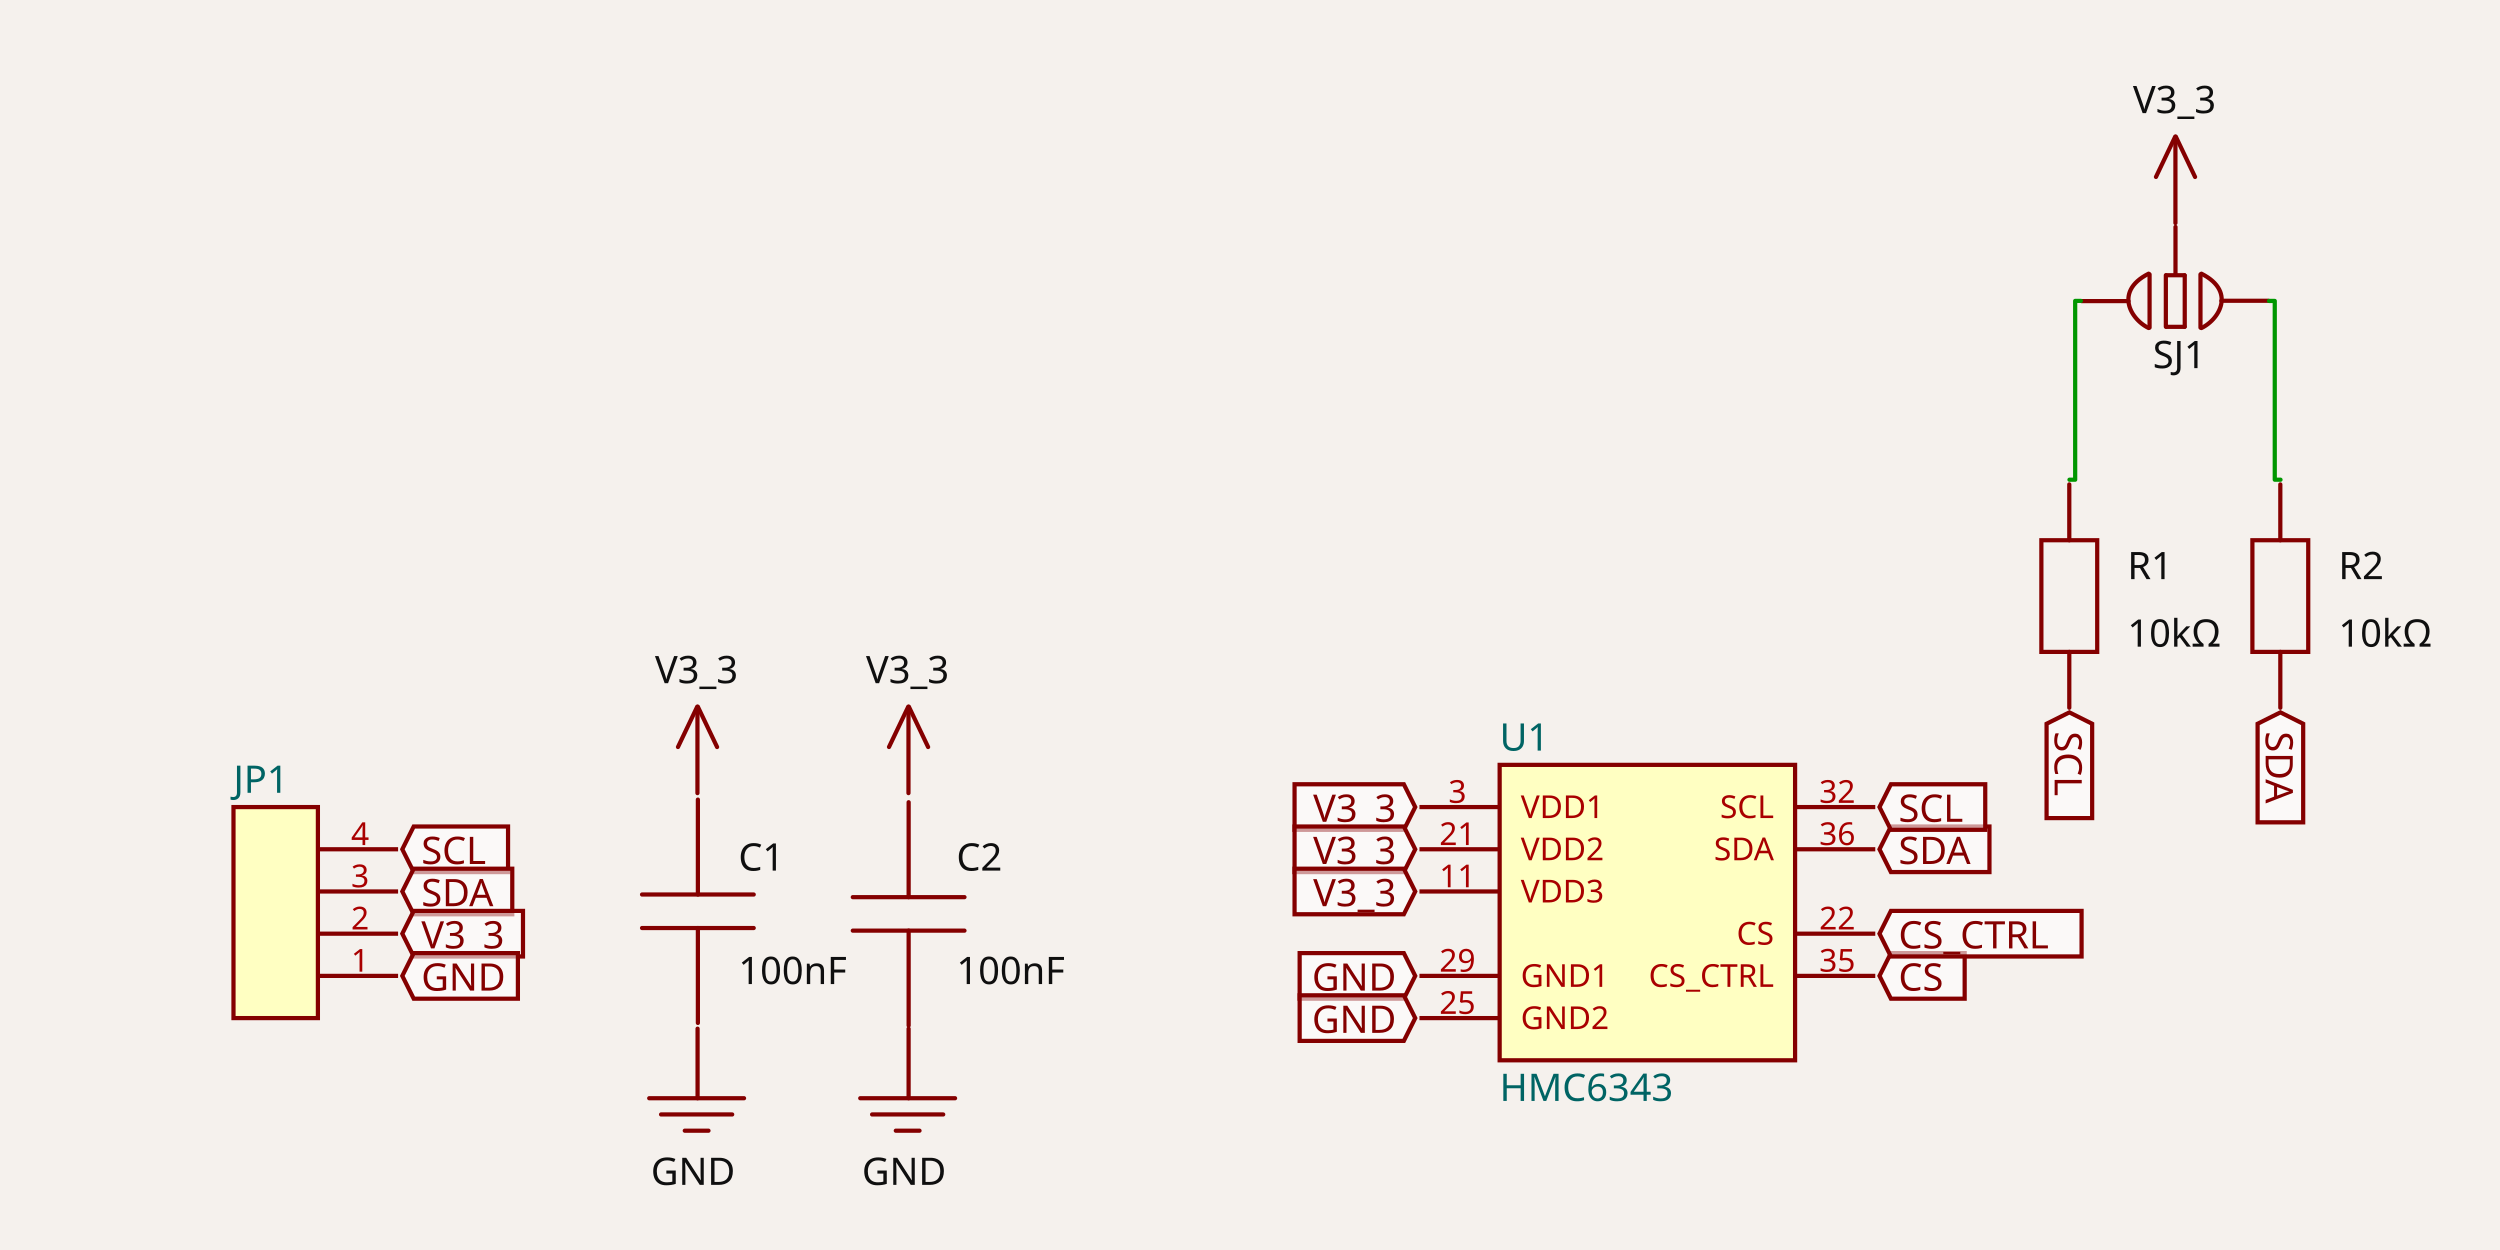
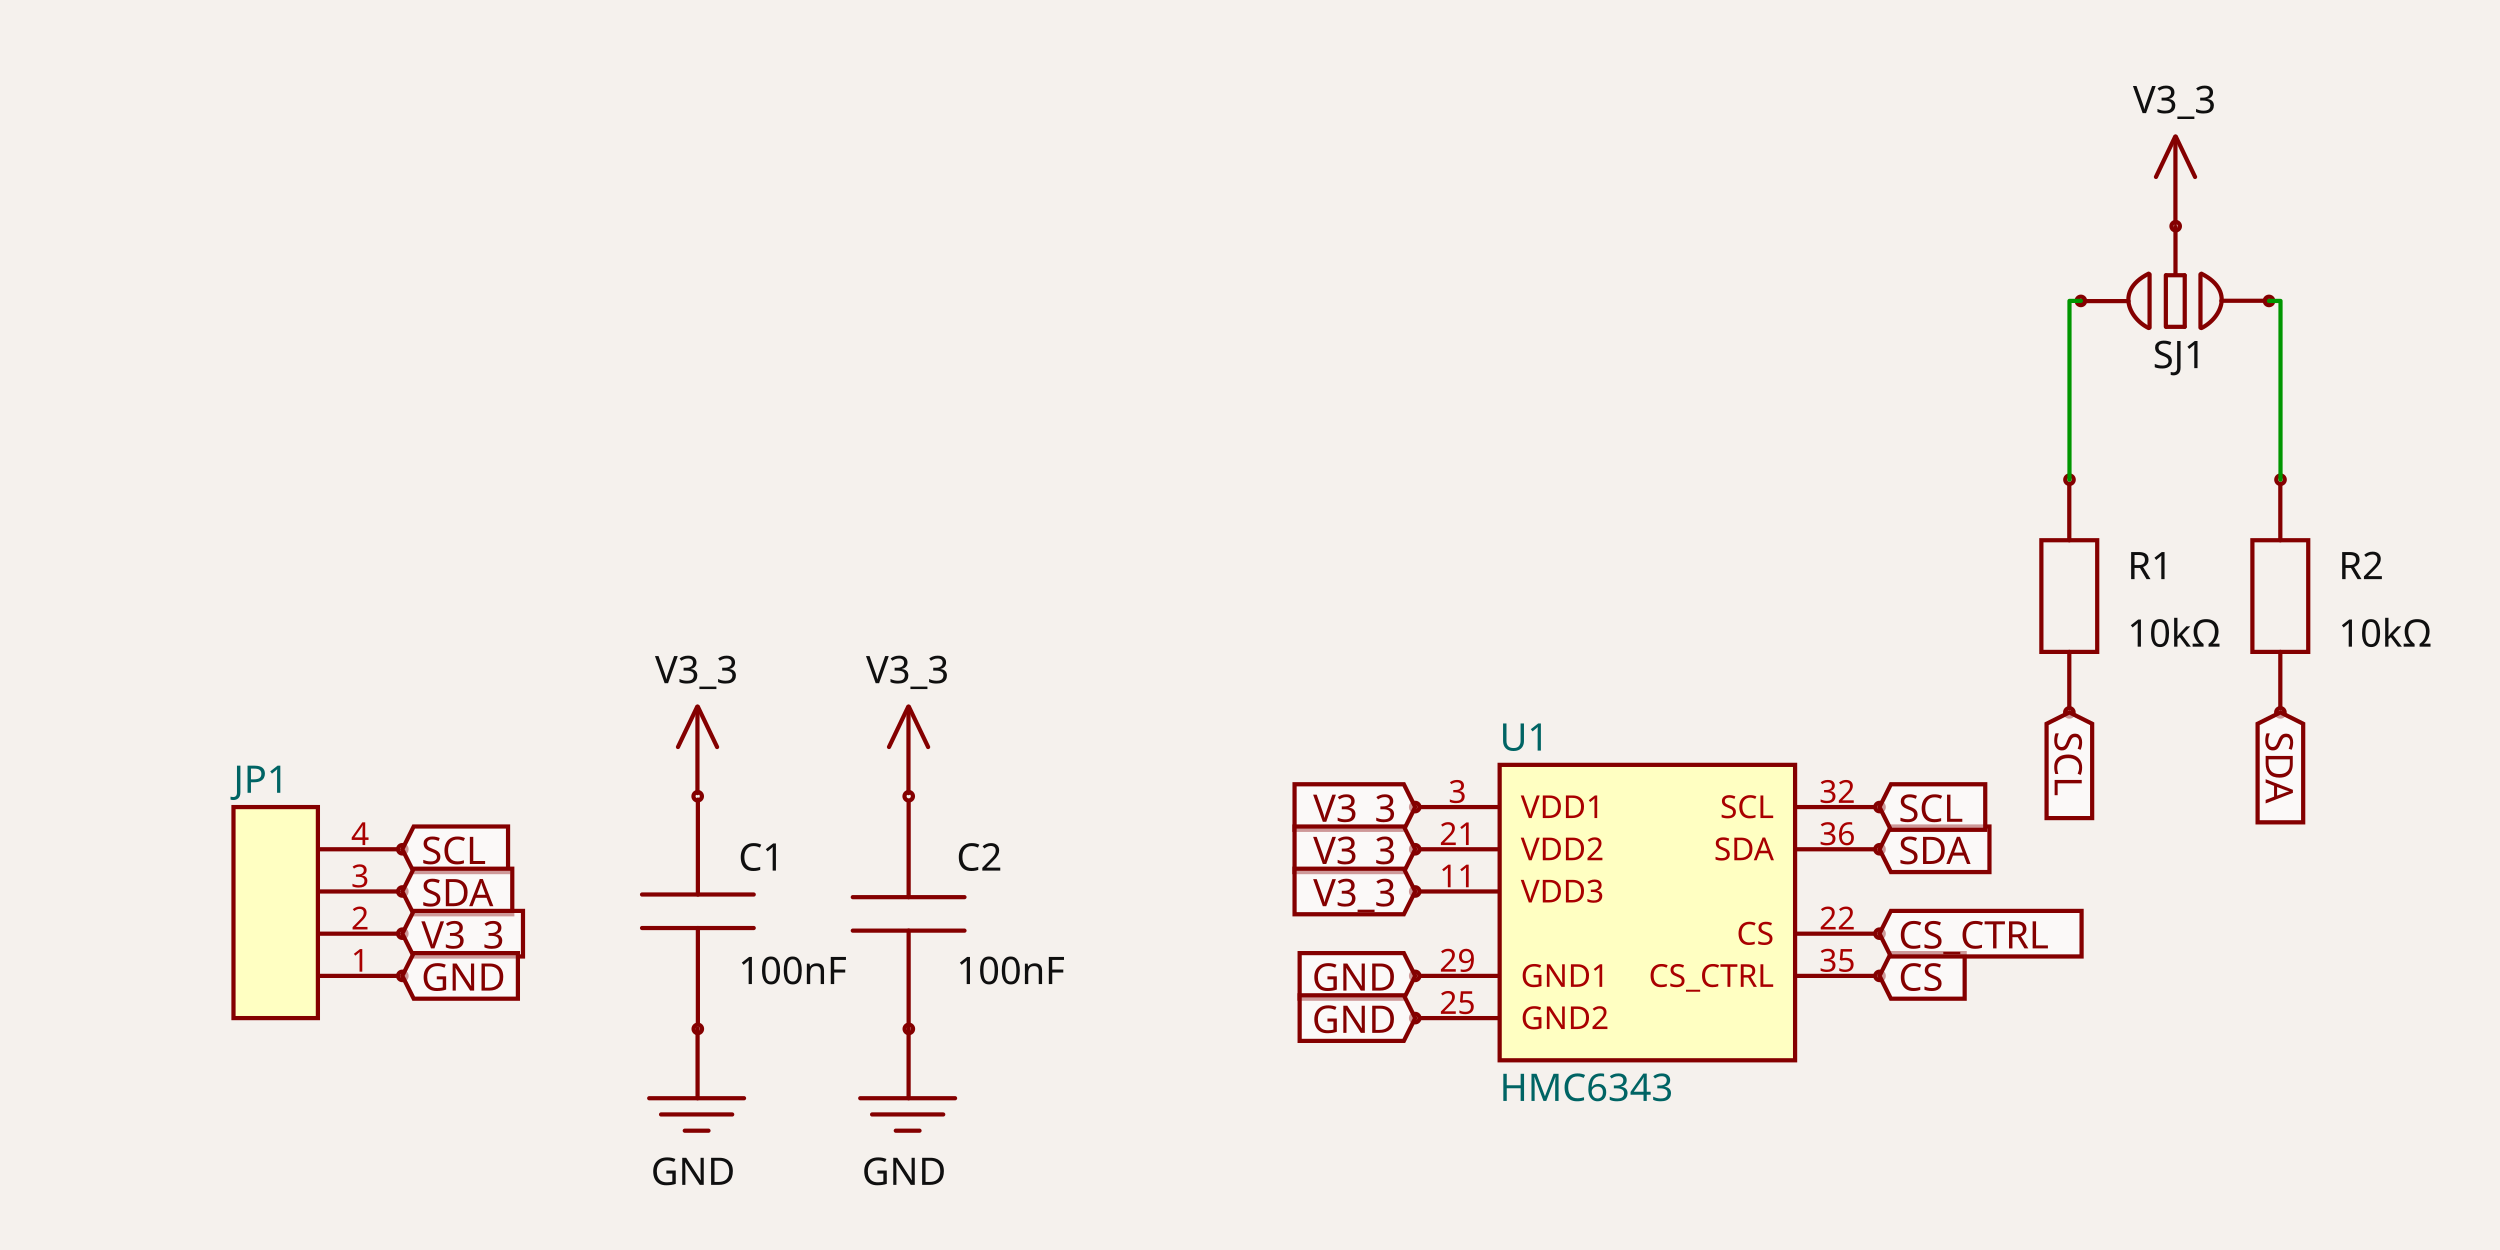
- <svg xmlns="http://www.w3.org/2000/svg" width="1200" height="600" style="background-color: rgb(245, 241, 237)" data-real-to-screen-transform="matrix(101.2930337778,0,0,-101.2930337778,790.737100948,438.0382498329)" data-software-used-string="@tscircuit/core@0.0.555">
+ <svg xmlns="http://www.w3.org/2000/svg" width="1200" height="600" style="background-color: rgb(245, 241, 237)" data-real-to-screen-transform="matrix(101.2930337778,0,0,-101.2930337778,790.737100948,438.0382498329)">
  <style>
              .boundary { fill: rgb(245, 241, 237); }
              .schematic-boundary { fill: none; stroke: #fff; }
              .component { fill: none; stroke: rgb(132, 0, 0); }
              .chip { fill: rgb(255, 255, 194); stroke: rgb(132, 0, 0); }
              .component-pin { fill: none; stroke: rgb(132, 0, 0); }
              .trace:hover {
                filter: invert(1);
              }
              .trace:hover .trace-crossing-outline {
                opacity: 0;
              }
              .trace:hover .trace-junction {
                filter: invert(1);
              }
              .text { font-family: sans-serif; fill: rgb(0, 150, 0); }
              .pin-number { fill: rgb(169, 0, 0); }
              .port-label { fill: rgb(0, 100, 100); }
              .component-name { fill: rgb(0, 100, 100); }
            </style>
  <rect class="boundary" x="0" y="0" width="1200" height="600" />
  <g data-circuit-json-type="schematic_component" data-schematic-component-id="schematic_component_0">
    <rect class="component chip" x="719.832" y="367.133" width="141.81" height="141.81" stroke-width="2.026px" fill="rgb(255, 255, 194)" stroke="rgb(132, 0, 0)" />
    <rect class="component-overlay" x="719.832" y="367.133" width="141.81" height="141.81" fill="transparent" />
    <text x="719.832" y="522.111" fill="#006464" text-anchor="start" dominant-baseline="middle" font-family="sans-serif" font-size="18.233px" transform="rotate(0, 719.832, 522.1115)">HMC6343</text>
    <text x="719.832" y="353.965" fill="#006464" text-anchor="start" dominant-baseline="middle" font-family="sans-serif" font-size="18.233px" transform="rotate(0, 719.832, 353.965)">U1</text>
    <line class="component-pin" x1="681.341" y1="387.392" x2="719.832" y2="387.392" stroke-width="2.026px" />
+     <circle class="component-pin" cx="679.315" cy="387.392" r="2.026" stroke-width="2.026px" />
    <text class="pin-number" x="699.573" y="385.366" style="font-family: sans-serif;" fill="rgb(169, 0, 0)" text-anchor="middle" dominant-baseline="auto" font-size="15.194px" transform="">3</text>
    <text class="pin-number" x="729.961" y="387.392" style="font-family: sans-serif;" fill="rgb(169, 0, 0)" text-anchor="start" dominant-baseline="middle" font-size="15.194px" transform="">VDD1</text>
    <line class="component-pin" x1="681.341" y1="427.909" x2="719.832" y2="427.909" stroke-width="2.026px" />
+     <circle class="component-pin" cx="679.315" cy="427.909" r="2.026" stroke-width="2.026px" />
    <text class="pin-number" x="699.573" y="425.883" style="font-family: sans-serif;" fill="rgb(169, 0, 0)" text-anchor="middle" dominant-baseline="auto" font-size="15.194px" transform="">11</text>
    <text class="pin-number" x="729.961" y="427.909" style="font-family: sans-serif;" fill="rgb(169, 0, 0)" text-anchor="start" dominant-baseline="middle" font-size="15.194px" transform="">VDD3</text>
    <line class="component-pin" x1="681.341" y1="407.65" x2="719.832" y2="407.65" stroke-width="2.026px" />
+     <circle class="component-pin" cx="679.315" cy="407.65" r="2.026" stroke-width="2.026px" />
    <text class="pin-number" x="699.573" y="405.624" style="font-family: sans-serif;" fill="rgb(169, 0, 0)" text-anchor="middle" dominant-baseline="auto" font-size="15.194px" transform="">21</text>
    <text class="pin-number" x="729.961" y="407.65" style="font-family: sans-serif;" fill="rgb(169, 0, 0)" text-anchor="start" dominant-baseline="middle" font-size="15.194px" transform="">VDD2</text>
    <line class="component-pin" x1="900.134" y1="448.168" x2="861.642" y2="448.168" stroke-width="2.026px" />
+     <circle class="component-pin" cx="902.159" cy="448.168" r="2.026" stroke-width="2.026px" />
    <text class="pin-number" x="881.901" y="446.142" style="font-family: sans-serif;" fill="rgb(169, 0, 0)" text-anchor="middle" dominant-baseline="auto" font-size="15.194px" transform="">22</text>
    <text class="pin-number" x="851.513" y="448.168" style="font-family: sans-serif;" fill="rgb(169, 0, 0)" text-anchor="end" dominant-baseline="middle" font-size="15.194px" transform="">CS</text>
    <line class="component-pin" x1="681.341" y1="488.685" x2="719.832" y2="488.685" stroke-width="2.026px" />
+     <circle class="component-pin" cx="679.315" cy="488.685" r="2.026" stroke-width="2.026px" />
    <text class="pin-number" x="699.573" y="486.659" style="font-family: sans-serif;" fill="rgb(169, 0, 0)" text-anchor="middle" dominant-baseline="auto" font-size="15.194px" transform="">25</text>
    <text class="pin-number" x="729.961" y="488.685" style="font-family: sans-serif;" fill="rgb(169, 0, 0)" text-anchor="start" dominant-baseline="middle" font-size="15.194px" transform="">GND2</text>
    <line class="component-pin" x1="681.341" y1="468.426" x2="719.832" y2="468.426" stroke-width="2.026px" />
+     <circle class="component-pin" cx="679.315" cy="468.426" r="2.026" stroke-width="2.026px" />
    <text class="pin-number" x="699.573" y="466.4" style="font-family: sans-serif;" fill="rgb(169, 0, 0)" text-anchor="middle" dominant-baseline="auto" font-size="15.194px" transform="">29</text>
    <text class="pin-number" x="729.961" y="468.426" style="font-family: sans-serif;" fill="rgb(169, 0, 0)" text-anchor="start" dominant-baseline="middle" font-size="15.194px" transform="">GND1</text>
    <line class="component-pin" x1="900.134" y1="387.392" x2="861.642" y2="387.392" stroke-width="2.026px" />
+     <circle class="component-pin" cx="902.159" cy="387.392" r="2.026" stroke-width="2.026px" />
    <text class="pin-number" x="881.901" y="385.366" style="font-family: sans-serif;" fill="rgb(169, 0, 0)" text-anchor="middle" dominant-baseline="auto" font-size="15.194px" transform="">32</text>
    <text class="pin-number" x="851.513" y="387.392" style="font-family: sans-serif;" fill="rgb(169, 0, 0)" text-anchor="end" dominant-baseline="middle" font-size="15.194px" transform="">SCL</text>
    <line class="component-pin" x1="900.134" y1="468.426" x2="861.642" y2="468.426" stroke-width="2.026px" />
+     <circle class="component-pin" cx="902.159" cy="468.426" r="2.026" stroke-width="2.026px" />
    <text class="pin-number" x="881.901" y="466.4" style="font-family: sans-serif;" fill="rgb(169, 0, 0)" text-anchor="middle" dominant-baseline="auto" font-size="15.194px" transform="">35</text>
    <text class="pin-number" x="851.513" y="468.426" style="font-family: sans-serif;" fill="rgb(169, 0, 0)" text-anchor="end" dominant-baseline="middle" font-size="15.194px" transform="">CS_CTRL</text>
    <line class="component-pin" x1="900.134" y1="407.65" x2="861.642" y2="407.65" stroke-width="2.026px" />
+     <circle class="component-pin" cx="902.159" cy="407.65" r="2.026" stroke-width="2.026px" />
    <text class="pin-number" x="881.901" y="405.624" style="font-family: sans-serif;" fill="rgb(169, 0, 0)" text-anchor="middle" dominant-baseline="auto" font-size="15.194px" transform="">36</text>
    <text class="pin-number" x="851.513" y="407.65" style="font-family: sans-serif;" fill="rgb(169, 0, 0)" text-anchor="end" dominant-baseline="middle" font-size="15.194px" transform="">SDA</text>
  </g>
  <g data-circuit-json-type="schematic_component" data-schematic-component-id="schematic_component_1">
    <rect class="component-overlay" x="979.859" y="232.516" width="26.8" height="107.202" fill="transparent" />
    <path d="M 993.259 339.718 L 993.259 312.918" stroke="rgb(132, 0, 0)" fill="none" stroke-width="2.026px" stroke-linecap="round" />
    <path d="M 993.259 259.317 L 993.259 232.516" stroke="rgb(132, 0, 0)" fill="none" stroke-width="2.026px" stroke-linecap="round" />
    <path d="M 979.859 286.117 L 979.859 259.317 L 1006.66 259.317 L 1006.66 312.918 L 979.859 312.918 L 979.859 286.117" stroke="rgb(132, 0, 0)" fill="none" stroke-width="2.026px" stroke-linecap="round" />
    <text x="1021.177" y="271.664" fill="rgb(15, 15, 15)" font-family="sans-serif" text-anchor="start" dominant-baseline="middle" font-size="18.233px">R1</text>
    <text x="1021.177" y="304.078" fill="rgb(15, 15, 15)" font-family="sans-serif" text-anchor="start" dominant-baseline="middle" font-size="18.233px">10kΩ</text>
+     <circle cx="993.295" cy="341.941" r="2.026px" stroke-width="2.026px" fill="none" stroke="rgb(132, 0, 0)" />
+     <circle cx="993.351" cy="230.257" r="2.026px" stroke-width="2.026px" fill="none" stroke="rgb(132, 0, 0)" />
  </g>
  <g data-circuit-json-type="schematic_component" data-schematic-component-id="schematic_component_2">
    <rect class="component-overlay" x="1081.152" y="232.516" width="26.8" height="107.202" fill="transparent" />
    <path d="M 1094.552 339.718 L 1094.552 312.918" stroke="rgb(132, 0, 0)" fill="none" stroke-width="2.026px" stroke-linecap="round" />
    <path d="M 1094.552 259.317 L 1094.552 232.516" stroke="rgb(132, 0, 0)" fill="none" stroke-width="2.026px" stroke-linecap="round" />
    <path d="M 1081.152 286.117 L 1081.152 259.317 L 1107.953 259.317 L 1107.953 312.918 L 1081.152 312.918 L 1081.152 286.117" stroke="rgb(132, 0, 0)" fill="none" stroke-width="2.026px" stroke-linecap="round" />
    <text x="1122.471" y="271.664" fill="rgb(15, 15, 15)" font-family="sans-serif" text-anchor="start" dominant-baseline="middle" font-size="18.233px">R2</text>
    <text x="1122.471" y="304.078" fill="rgb(15, 15, 15)" font-family="sans-serif" text-anchor="start" dominant-baseline="middle" font-size="18.233px">10kΩ</text>
+     <circle cx="1094.589" cy="341.941" r="2.026px" stroke-width="2.026px" fill="none" stroke="rgb(132, 0, 0)" />
+     <circle cx="1094.644" cy="230.257" r="2.026px" stroke-width="2.026px" fill="none" stroke="rgb(132, 0, 0)" />
  </g>
  <g data-circuit-json-type="schematic_component" data-schematic-component-id="schematic_component_3">
    <rect class="component-overlay" x="999.206" y="108.919" width="89.574" height="48.531" fill="transparent" />
    <path d="M 1066.269 144.36 L 1088.78 144.36" stroke="rgb(132, 0, 0)" fill="none" stroke-width="2.026px" stroke-linecap="round" />
    <path d="M 999.206 144.533 L 1021.662 144.533" stroke="rgb(132, 0, 0)" fill="none" stroke-width="2.026px" stroke-linecap="round" />
    <path d="M 1044.234 131.43 L 1044.234 108.919" stroke="rgb(132, 0, 0)" fill="none" stroke-width="2.026px" stroke-linecap="round" />
    <path d="M 1031.796 157.238 L 1031.796 131.714" stroke="rgb(132, 0, 0)" fill="none" stroke-width="2.026px" stroke-linecap="round" />
    <path d="M 1039.605 156.802 L 1039.605 132.134" stroke="rgb(132, 0, 0)" fill="none" stroke-width="2.026px" stroke-linecap="round" />
    <path d="M 1048.674 156.83 L 1048.674 132.192" stroke="rgb(132, 0, 0)" fill="none" stroke-width="2.026px" stroke-linecap="round" />
    <path d="M 1039.802 156.876 L 1048.593 156.876" stroke="rgb(132, 0, 0)" fill="none" stroke-width="2.026px" stroke-linecap="round" />
    <path d="M 1039.822 132.101 L 1048.557 132.101" stroke="rgb(132, 0, 0)" fill="none" stroke-width="2.026px" stroke-linecap="round" />
    <path d="M 1056.227 157.248 L 1056.227 131.723" stroke="rgb(132, 0, 0)" fill="none" stroke-width="2.026px" stroke-linecap="round" />
    <path d="M 1056.698 131.383 L 1056.698 131.383 L 1058.28 132.236 L 1059.704 133.121 L 1060.975 134.034 L 1062.097 134.972 L 1063.076 135.931 L 1063.917 136.909 L 1064.627 137.902 L 1065.209 138.906 L 1065.67 139.92 L 1066.014 140.938 L 1066.247 141.959 L 1066.375 142.979 L 1066.403 143.994 L 1066.336 145.002 L 1066.179 145.999 L 1065.937 146.982 L 1065.617 147.947 L 1065.224 148.892 L 1064.762 149.813 L 1064.237 150.708 L 1063.654 151.571 L 1063.019 152.402 L 1062.338 153.196 L 1061.614 153.949 L 1060.855 154.66 L 1060.064 155.324 L 1059.248 155.938 L 1058.412 156.499 L 1057.561 157.005 L 1056.7 157.45 L 1056.7 157.45" stroke="rgb(132, 0, 0)" fill="none" stroke-width="2.026px" stroke-linecap="round" />
    <path d="M 1031.333 131.37 L 1031.333 131.37 L 1029.75 132.224 L 1028.326 133.108 L 1027.056 134.021 L 1025.934 134.959 L 1024.955 135.918 L 1024.113 136.896 L 1023.404 137.889 L 1022.822 138.894 L 1022.361 139.907 L 1022.017 140.925 L 1021.783 141.946 L 1021.655 142.966 L 1021.628 143.981 L 1021.695 144.989 L 1021.852 145.986 L 1022.093 146.969 L 1022.413 147.934 L 1022.807 148.879 L 1023.269 149.801 L 1023.794 150.695 L 1024.376 151.559 L 1025.011 152.389 L 1025.693 153.183 L 1026.416 153.936 L 1027.176 154.647 L 1027.966 155.311 L 1028.782 155.925 L 1029.619 156.487 L 1030.47 156.992 L 1031.331 157.438 L 1031.331 157.438" stroke="rgb(132, 0, 0)" fill="none" stroke-width="2.026px" stroke-linecap="round" />
    <text x="1046.06" y="162.55" fill="rgb(15, 15, 15)" font-family="sans-serif" text-anchor="middle" dominant-baseline="hanging" font-size="18.233px">SJ1</text>
+     <circle cx="1044.323" cy="108.573" r="2.026px" stroke-width="2.026px" fill="none" stroke="rgb(132, 0, 0)" />
+     <circle cx="1089.126" cy="144.449" r="2.026px" stroke-width="2.026px" fill="none" stroke="rgb(132, 0, 0)" />
+     <circle cx="998.813" cy="144.437" r="2.026px" stroke-width="2.026px" fill="none" stroke="rgb(132, 0, 0)" />
  </g>
  <g data-circuit-json-type="schematic_component" data-schematic-component-id="schematic_component_4">
    <rect class="component-overlay" x="308.182" y="383.806" width="53.601" height="107.202" fill="transparent" />
    <path d="M 334.982 491.008 L 334.982 445.447" stroke="rgb(132, 0, 0)" fill="none" stroke-width="2.026px" stroke-linecap="round" />
    <path d="M 334.982 429.367 L 334.982 383.806" stroke="rgb(132, 0, 0)" fill="none" stroke-width="2.026px" stroke-linecap="round" />
    <path d="M 361.783 445.447 L 308.182 445.447" stroke="rgb(132, 0, 0)" fill="none" stroke-width="2.026px" stroke-linecap="round" />
    <path d="M 361.783 429.367 L 308.182 429.367" stroke="rgb(132, 0, 0)" fill="none" stroke-width="2.026px" stroke-linecap="round" />
    <text x="354.448" y="417.885" fill="rgb(15, 15, 15)" font-family="sans-serif" text-anchor="start" dominant-baseline="auto" font-size="18.233px">C1</text>
    <text x="354.448" y="458.191" fill="rgb(15, 15, 15)" font-family="sans-serif" text-anchor="start" dominant-baseline="hanging" font-size="18.233px">100nF</text>
+     <circle cx="334.891" cy="382.205" r="2.026px" stroke-width="2.026px" fill="none" stroke="rgb(132, 0, 0)" />
+     <circle cx="334.946" cy="493.872" r="2.026px" stroke-width="2.026px" fill="none" stroke="rgb(132, 0, 0)" />
  </g>
  <g data-circuit-json-type="schematic_component" data-schematic-component-id="schematic_component_5">
    <rect class="component-overlay" x="409.347" y="385.068" width="53.601" height="107.202" fill="transparent" />
    <path d="M 436.148 385.068 L 436.148 430.629" stroke="rgb(132, 0, 0)" fill="none" stroke-width="2.026px" stroke-linecap="round" />
    <path d="M 436.148 446.709 L 436.148 492.27" stroke="rgb(132, 0, 0)" fill="none" stroke-width="2.026px" stroke-linecap="round" />
    <path d="M 409.347 430.629 L 462.948 430.629" stroke="rgb(132, 0, 0)" fill="none" stroke-width="2.026px" stroke-linecap="round" />
    <path d="M 409.347 446.709 L 462.948 446.709" stroke="rgb(132, 0, 0)" fill="none" stroke-width="2.026px" stroke-linecap="round" />
    <text x="459.115" y="417.885" fill="rgb(15, 15, 15)" font-family="sans-serif" text-anchor="start" dominant-baseline="auto" font-size="18.233px">C2</text>
    <text x="459.115" y="458.191" fill="rgb(15, 15, 15)" font-family="sans-serif" text-anchor="start" dominant-baseline="hanging" font-size="18.233px">100nF</text>
+     <circle cx="436.239" cy="493.872" r="2.026px" stroke-width="2.026px" fill="none" stroke="rgb(132, 0, 0)" />
+     <circle cx="436.184" cy="382.205" r="2.026px" stroke-width="2.026px" fill="none" stroke="rgb(132, 0, 0)" />
  </g>
  <g data-circuit-json-type="schematic_component" data-schematic-component-id="schematic_component_6">
    <rect class="component chip" x="112.074" y="387.392" width="40.517" height="101.293" stroke-width="2.026px" fill="rgb(255, 255, 194)" stroke="rgb(132, 0, 0)" />
    <rect class="component-overlay" x="112.074" y="387.392" width="40.517" height="101.293" fill="transparent" />
    <text x="112.074" y="501.853" fill="#006464" text-anchor="start" dominant-baseline="middle" font-family="sans-serif" font-size="18.233px" transform="rotate(0, 112.0738, 501.8529)" />
    <text x="112.074" y="374.224" fill="#006464" text-anchor="start" dominant-baseline="middle" font-family="sans-serif" font-size="18.233px" transform="rotate(0, 112.0738, 374.2236)">JP1</text>
    <line class="component-pin" x1="191.082" y1="468.426" x2="152.591" y2="468.426" stroke-width="2.026px" />
+     <circle class="component-pin" cx="193.108" cy="468.426" r="2.026" stroke-width="2.026px" />
    <text class="pin-number" x="172.85" y="466.4" style="font-family: sans-serif;" fill="rgb(169, 0, 0)" text-anchor="middle" dominant-baseline="auto" font-size="15.194px" transform="">1</text>
    <line class="component-pin" x1="191.082" y1="448.168" x2="152.591" y2="448.168" stroke-width="2.026px" />
+     <circle class="component-pin" cx="193.108" cy="448.168" r="2.026" stroke-width="2.026px" />
    <text class="pin-number" x="172.85" y="446.142" style="font-family: sans-serif;" fill="rgb(169, 0, 0)" text-anchor="middle" dominant-baseline="auto" font-size="15.194px" transform="">2</text>
    <line class="component-pin" x1="191.082" y1="427.909" x2="152.591" y2="427.909" stroke-width="2.026px" />
+     <circle class="component-pin" cx="193.108" cy="427.909" r="2.026" stroke-width="2.026px" />
    <text class="pin-number" x="172.85" y="425.883" style="font-family: sans-serif;" fill="rgb(169, 0, 0)" text-anchor="middle" dominant-baseline="auto" font-size="15.194px" transform="">3</text>
    <line class="component-pin" x1="191.082" y1="407.65" x2="152.591" y2="407.65" stroke-width="2.026px" />
+     <circle class="component-pin" cx="193.108" cy="407.65" r="2.026" stroke-width="2.026px" />
    <text class="pin-number" x="172.85" y="405.624" style="font-family: sans-serif;" fill="rgb(169, 0, 0)" text-anchor="middle" dominant-baseline="auto" font-size="15.194px" transform="">4</text>
  </g>
  <g class="trace" data-circuit-json-type="schematic_trace" data-schematic-trace-id="schematic_trace_0">
-     <path d="M 993.351 230.257 L 996.082 230.257 L 996.082 144.437 L 998.813 144.437" class="trace-invisible-hover-outline" stroke="rgb(0, 150, 0)" fill="none" stroke-width="16.207px" stroke-linecap="round" opacity="0" stroke-linejoin="round" />
-     <path d="M 993.351 230.257 L 996.082 230.257 L 996.082 144.437 L 998.813 144.437" stroke="rgb(0, 150, 0)" fill="none" stroke-width="2.026px" stroke-linecap="round" stroke-linejoin="round" />
+     <path d="M 993.351 230.257 L 993.351 144.437 L 998.813 144.437" class="trace-invisible-hover-outline" stroke="rgb(0, 150, 0)" fill="none" stroke-width="16.207px" stroke-linecap="round" opacity="0" stroke-linejoin="round" />
+     <path d="M 993.351 230.257 L 993.351 144.437 L 998.813 144.437" stroke="rgb(0, 150, 0)" fill="none" stroke-width="2.026px" stroke-linecap="round" stroke-linejoin="round" />
  </g>
  <g class="trace" data-circuit-json-type="schematic_trace" data-schematic-trace-id="schematic_trace_1">
-     <path d="M 1094.644 230.257 L 1091.885 230.257 L 1091.885 144.449 L 1089.126 144.449" class="trace-invisible-hover-outline" stroke="rgb(0, 150, 0)" fill="none" stroke-width="16.207px" stroke-linecap="round" opacity="0" stroke-linejoin="round" />
-     <path d="M 1094.644 230.257 L 1091.885 230.257 L 1091.885 144.449 L 1089.126 144.449" stroke="rgb(0, 150, 0)" fill="none" stroke-width="2.026px" stroke-linecap="round" stroke-linejoin="round" />
+     <path d="M 1094.644 230.257 L 1094.644 144.449 L 1089.126 144.449" class="trace-invisible-hover-outline" stroke="rgb(0, 150, 0)" fill="none" stroke-width="16.207px" stroke-linecap="round" opacity="0" stroke-linejoin="round" />
+     <path d="M 1094.644 230.257 L 1094.644 144.449 L 1089.126 144.449" stroke="rgb(0, 150, 0)" fill="none" stroke-width="2.026px" stroke-linecap="round" stroke-linejoin="round" />
  </g>
  <path class="net-label" d="     M 679.315,387.392     L 673.845,398.331     L 621.389,398.331     L 621.389,376.452     L 673.845,376.452     Z   " fill="rgba(255, 255, 255, 0.6)" stroke="rgb(132, 0, 0)" stroke-width="2.026px" />
  <text class="net-label-text" x="670.198" y="387.392" fill="rgb(132, 0, 0)" text-anchor="end" dominant-baseline="central" font-family="sans-serif" font-variant-numeric="tabular-nums" font-size="18.233px" transform="">V3_3</text>
  <path class="net-label" d="     M 679.315,407.65     L 673.845,418.59     L 621.389,418.59     L 621.389,396.711     L 673.845,396.711     Z   " fill="rgba(255, 255, 255, 0.6)" stroke="rgb(132, 0, 0)" stroke-width="2.026px" />
  <text class="net-label-text" x="670.198" y="407.65" fill="rgb(132, 0, 0)" text-anchor="end" dominant-baseline="central" font-family="sans-serif" font-variant-numeric="tabular-nums" font-size="18.233px" transform="">V3_3</text>
  <path class="net-label" d="     M 679.315,427.909     L 673.845,438.849     L 621.389,438.849     L 621.389,416.969     L 673.845,416.969     Z   " fill="rgba(255, 255, 255, 0.6)" stroke="rgb(132, 0, 0)" stroke-width="2.026px" />
  <text class="net-label-text" x="670.198" y="427.909" fill="rgb(132, 0, 0)" text-anchor="end" dominant-baseline="central" font-family="sans-serif" font-variant-numeric="tabular-nums" font-size="18.233px" transform="">V3_3</text>
  <path class="net-label" d="     M 679.315,468.426     L 673.845,479.366     L 623.833,479.366     L 623.833,457.487     L 673.845,457.487     Z   " fill="rgba(255, 255, 255, 0.6)" stroke="rgb(132, 0, 0)" stroke-width="2.026px" />
  <text class="net-label-text" x="670.198" y="468.426" fill="rgb(132, 0, 0)" text-anchor="end" dominant-baseline="central" font-family="sans-serif" font-variant-numeric="tabular-nums" font-size="18.233px" transform="">GND</text>
  <path class="net-label" d="     M 679.315,488.685     L 673.845,499.624     L 623.833,499.624     L 623.833,477.745     L 673.845,477.745     Z   " fill="rgba(255, 255, 255, 0.6)" stroke="rgb(132, 0, 0)" stroke-width="2.026px" />
  <text class="net-label-text" x="670.198" y="488.685" fill="rgb(132, 0, 0)" text-anchor="end" dominant-baseline="central" font-family="sans-serif" font-variant-numeric="tabular-nums" font-size="18.233px" transform="">GND</text>
  <path class="net-label" d="     M 902.159,407.65     L 907.629,396.711     L 954.94,396.711     L 954.94,418.59     L 907.629,418.59     Z   " fill="rgba(255, 255, 255, 0.6)" stroke="rgb(132, 0, 0)" stroke-width="2.026px" />
  <text class="net-label-text" x="911.276" y="407.65" fill="rgb(132, 0, 0)" text-anchor="start" dominant-baseline="central" font-family="sans-serif" font-variant-numeric="tabular-nums" font-size="18.233px" transform="">SDA</text>
  <path class="net-label" d="     M 902.159,387.392     L 907.629,376.452     L 952.914,376.452     L 952.914,398.331     L 907.629,398.331     Z   " fill="rgba(255, 255, 255, 0.6)" stroke="rgb(132, 0, 0)" stroke-width="2.026px" />
  <text class="net-label-text" x="911.276" y="387.392" fill="rgb(132, 0, 0)" text-anchor="start" dominant-baseline="central" font-family="sans-serif" font-variant-numeric="tabular-nums" font-size="18.233px" transform="">SCL</text>
  <path class="net-label" d="     M 902.159,468.426     L 907.629,457.487     L 943.041,457.487     L 943.041,479.366     L 907.629,479.366     Z   " fill="rgba(255, 255, 255, 0.6)" stroke="rgb(132, 0, 0)" stroke-width="2.026px" />
  <text class="net-label-text" x="911.276" y="468.426" fill="rgb(132, 0, 0)" text-anchor="start" dominant-baseline="central" font-family="sans-serif" font-variant-numeric="tabular-nums" font-size="18.233px" transform="">CS</text>
  <path class="net-label" d="     M 902.159,448.168     L 907.629,437.228     L 999.158,437.228     L 999.158,459.107     L 907.629,459.107     Z   " fill="rgba(255, 255, 255, 0.6)" stroke="rgb(132, 0, 0)" stroke-width="2.026px" />
  <text class="net-label-text" x="911.276" y="448.168" fill="rgb(132, 0, 0)" text-anchor="start" dominant-baseline="central" font-family="sans-serif" font-variant-numeric="tabular-nums" font-size="18.233px" transform="">CS_CTRL</text>
  <path class="net-label" d="     M 993.295,341.941     L 1004.235,347.41     L 1004.235,392.695     L 982.356,392.695     L 982.356,347.41     Z   " fill="rgba(255, 255, 255, 0.6)" stroke="rgb(132, 0, 0)" stroke-width="2.026px" />
  <text class="net-label-text" x="993.295" y="351.057" fill="rgb(132, 0, 0)" text-anchor="start" dominant-baseline="central" font-family="sans-serif" font-variant-numeric="tabular-nums" font-size="18.233px" transform="rotate(90 993.2955 351.057)">SCL</text>
  <path class="net-label" d="     M 1094.589,341.941     L 1105.528,347.41     L 1105.528,394.721     L 1083.649,394.721     L 1083.649,347.41     Z   " fill="rgba(255, 255, 255, 0.6)" stroke="rgb(132, 0, 0)" stroke-width="2.026px" />
  <text class="net-label-text" x="1094.589" y="351.057" fill="rgb(132, 0, 0)" text-anchor="start" dominant-baseline="central" font-family="sans-serif" font-variant-numeric="tabular-nums" font-size="18.233px" transform="rotate(90 1094.589 351.057)">SDA</text>
  <rect class="component-overlay" x="1034.864" y="65.573" width="18.768" height="41.486" fill="transparent" />
  <path d="M 1044.1 65.573 L 1034.864 84.927" stroke="rgb(132, 0, 0)" fill="none" stroke-width="2.026px" stroke-linecap="round" />
  <path d="M 1044.396 65.583 L 1053.632 84.937" stroke="rgb(132, 0, 0)" fill="none" stroke-width="2.026px" stroke-linecap="round" />
  <path d="M 1044.207 66.084 L 1044.207 107.059" stroke="rgb(132, 0, 0)" fill="none" stroke-width="2.026px" stroke-linecap="round" />
  <text x="1043.753" y="59.637" fill="rgb(15, 15, 15)" font-family="sans-serif" text-anchor="middle" dominant-baseline="ideographic" font-size="18.233px">V3_3</text>
  <rect class="component-overlay" x="325.431" y="339.205" width="18.768" height="41.486" fill="transparent" />
  <path d="M 334.667 339.205 L 325.431 358.559" stroke="rgb(132, 0, 0)" fill="none" stroke-width="2.026px" stroke-linecap="round" />
  <path d="M 334.963 339.215 L 344.199 358.569" stroke="rgb(132, 0, 0)" fill="none" stroke-width="2.026px" stroke-linecap="round" />
  <path d="M 334.774 339.716 L 334.774 380.691" stroke="rgb(132, 0, 0)" fill="none" stroke-width="2.026px" stroke-linecap="round" />
  <text x="334.321" y="333.269" fill="rgb(15, 15, 15)" font-family="sans-serif" text-anchor="middle" dominant-baseline="ideographic" font-size="18.233px">V3_3</text>
  <rect class="component-overlay" x="311.624" y="493.762" width="45.513" height="48.968" fill="transparent" />
  <path d="M 334.836 493.762 L 334.836 527.152" stroke="rgb(132, 0, 0)" fill="none" stroke-width="2.026px" stroke-linecap="round" />
  <path d="M 311.624 527.148 L 357.138 527.148" stroke="rgb(132, 0, 0)" fill="none" stroke-width="2.026px" stroke-linecap="round" />
  <path d="M 317.314 534.939 L 351.448 534.939" stroke="rgb(132, 0, 0)" fill="none" stroke-width="2.026px" stroke-linecap="round" />
  <path d="M 328.692 542.73 L 340.07 542.73" stroke="rgb(132, 0, 0)" fill="none" stroke-width="2.026px" stroke-linecap="round" />
  <text x="332.655" y="554.595" fill="rgb(15, 15, 15)" font-family="sans-serif" text-anchor="middle" dominant-baseline="hanging" font-size="18.233px">GND</text>
  <rect class="component-overlay" x="412.917" y="493.762" width="45.513" height="48.968" fill="transparent" />
  <path d="M 436.129 493.762 L 436.129 527.152" stroke="rgb(132, 0, 0)" fill="none" stroke-width="2.026px" stroke-linecap="round" />
  <path d="M 412.917 527.148 L 458.431 527.148" stroke="rgb(132, 0, 0)" fill="none" stroke-width="2.026px" stroke-linecap="round" />
  <path d="M 418.607 534.939 L 452.741 534.939" stroke="rgb(132, 0, 0)" fill="none" stroke-width="2.026px" stroke-linecap="round" />
  <path d="M 429.985 542.73 L 441.363 542.73" stroke="rgb(132, 0, 0)" fill="none" stroke-width="2.026px" stroke-linecap="round" />
  <text x="433.948" y="554.595" fill="rgb(15, 15, 15)" font-family="sans-serif" text-anchor="middle" dominant-baseline="hanging" font-size="18.233px">GND</text>
  <rect class="component-overlay" x="426.724" y="339.205" width="18.768" height="41.486" fill="transparent" />
  <path d="M 435.96 339.205 L 426.724 358.559" stroke="rgb(132, 0, 0)" fill="none" stroke-width="2.026px" stroke-linecap="round" />
  <path d="M 436.257 339.215 L 445.492 358.569" stroke="rgb(132, 0, 0)" fill="none" stroke-width="2.026px" stroke-linecap="round" />
  <path d="M 436.067 339.716 L 436.067 380.691" stroke="rgb(132, 0, 0)" fill="none" stroke-width="2.026px" stroke-linecap="round" />
  <text x="435.614" y="333.269" fill="rgb(15, 15, 15)" font-family="sans-serif" text-anchor="middle" dominant-baseline="ideographic" font-size="18.233px">V3_3</text>
  <path class="net-label" d="     M 193.108,407.65     L 198.578,396.711     L 243.863,396.711     L 243.863,418.59     L 198.578,418.59     Z   " fill="rgba(255, 255, 255, 0.6)" stroke="rgb(132, 0, 0)" stroke-width="2.026px" />
  <text class="net-label-text" x="202.225" y="407.65" fill="rgb(132, 0, 0)" text-anchor="start" dominant-baseline="central" font-family="sans-serif" font-variant-numeric="tabular-nums" font-size="18.233px" transform="">SCL</text>
  <path class="net-label" d="     M 193.108,427.909     L 198.578,416.969     L 245.889,416.969     L 245.889,438.849     L 198.578,438.849     Z   " fill="rgba(255, 255, 255, 0.6)" stroke="rgb(132, 0, 0)" stroke-width="2.026px" />
  <text class="net-label-text" x="202.225" y="427.909" fill="rgb(132, 0, 0)" text-anchor="start" dominant-baseline="central" font-family="sans-serif" font-variant-numeric="tabular-nums" font-size="18.233px" transform="">SDA</text>
  <path class="net-label" d="     M 193.108,448.168     L 198.578,437.228     L 251.034,437.228     L 251.034,459.107     L 198.578,459.107     Z   " fill="rgba(255, 255, 255, 0.6)" stroke="rgb(132, 0, 0)" stroke-width="2.026px" />
  <text class="net-label-text" x="202.225" y="448.168" fill="rgb(132, 0, 0)" text-anchor="start" dominant-baseline="central" font-family="sans-serif" font-variant-numeric="tabular-nums" font-size="18.233px" transform="">V3_3</text>
  <path class="net-label" d="     M 193.108,468.426     L 198.578,457.487     L 248.59,457.487     L 248.59,479.366     L 198.578,479.366     Z   " fill="rgba(255, 255, 255, 0.6)" stroke="rgb(132, 0, 0)" stroke-width="2.026px" />
  <text class="net-label-text" x="202.225" y="468.426" fill="rgb(132, 0, 0)" text-anchor="start" dominant-baseline="central" font-family="sans-serif" font-variant-numeric="tabular-nums" font-size="18.233px" transform="">GND</text>
</svg>
